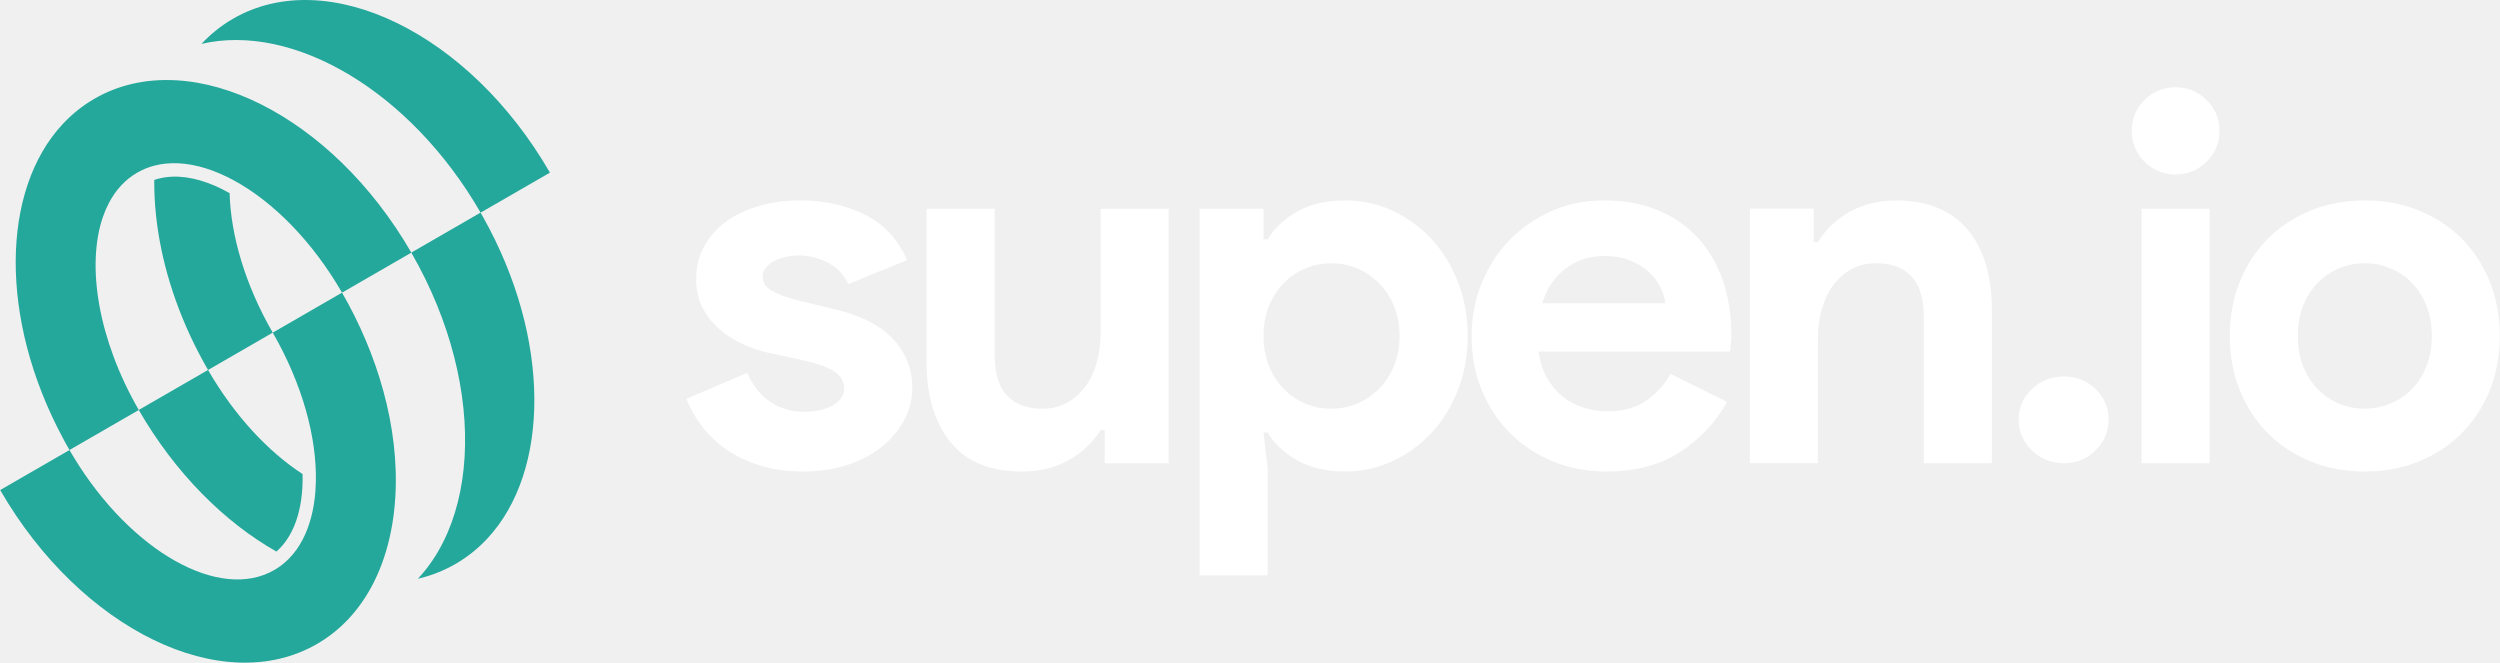
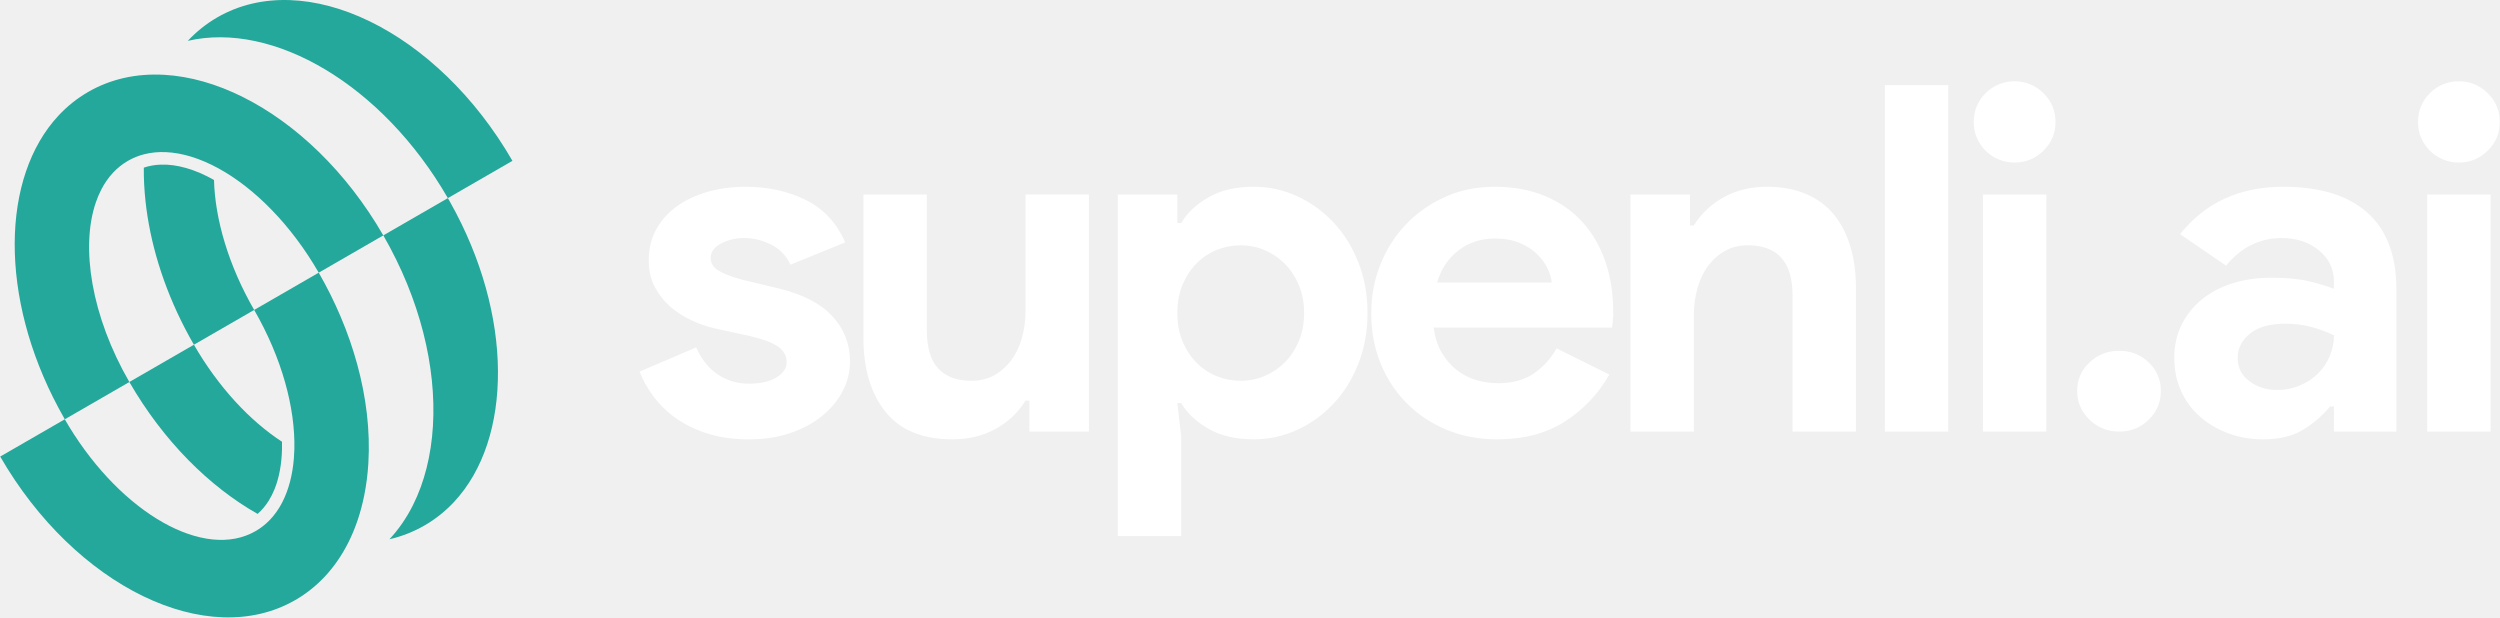
- <svg xmlns="http://www.w3.org/2000/svg" xml:space="preserve" width="7.274in" height="1.928in" version="1.1" style="shape-rendering:geometricPrecision; text-rendering:geometricPrecision; image-rendering:optimizeQuality; fill-rule:evenodd; clip-rule:evenodd" viewBox="0 0 809.72 214.65">
+ <svg xmlns="http://www.w3.org/2000/svg" xml:space="preserve" width="11.67in" height="2.882in" version="1.1" style="shape-rendering:geometricPrecision; text-rendering:geometricPrecision; image-rendering:optimizeQuality; fill-rule:evenodd; clip-rule:evenodd" viewBox="0 0 4123.35 1018.47">
  <defs>
    <style type="text/css">
   
    .fil1 {fill:#24A89B}
    .fil2 {fill:#24A89B;fill-rule:nonzero}
    .fil0 {fill:white;fill-rule:nonzero}
   
  </style>
  </defs>
  <g id="Layer_x0020_1">
-     <g id="_1801394735856">
-       <path class="fil0" d="M260.29 152.74c-5.38,0 -10.18,-0.67 -14.38,-2.02 -4.21,-1.35 -7.85,-3.11 -10.93,-5.3 -3.08,-2.19 -5.69,-4.71 -7.82,-7.57 -2.13,-2.86 -3.76,-5.75 -4.88,-8.66l19.68 -8.41c1.91,4.26 4.46,7.43 7.65,9.5 3.2,2.07 6.76,3.11 10.68,3.11 4.04,0 7.23,-0.73 9.59,-2.19 2.36,-1.46 3.53,-3.2 3.53,-5.21 0,-2.24 -0.98,-4.07 -2.94,-5.47 -1.96,-1.4 -5.36,-2.66 -10.18,-3.78l-11.61 -2.52c-2.58,-0.56 -5.24,-1.46 -7.99,-2.69 -2.75,-1.23 -5.24,-2.8 -7.49,-4.71 -2.24,-1.91 -4.09,-4.21 -5.55,-6.9 -1.46,-2.69 -2.19,-5.83 -2.19,-9.42 0,-4.04 0.87,-7.63 2.61,-10.77 1.74,-3.14 4.12,-5.8 7.15,-7.99 3.03,-2.19 6.59,-3.87 10.68,-5.05 4.09,-1.18 8.49,-1.77 13.21,-1.77 7.85,0 14.86,1.54 21.03,4.63 6.17,3.08 10.71,7.99 13.63,14.72l-19.01 7.74c-1.57,-3.25 -3.87,-5.61 -6.9,-7.07 -3.03,-1.46 -6.06,-2.19 -9.08,-2.19 -3.14,0 -5.89,0.65 -8.24,1.93 -2.36,1.29 -3.53,2.94 -3.53,4.96 0,1.91 0.98,3.42 2.94,4.54 1.96,1.12 4.63,2.13 7.99,3.03l12.62 3.03c8.41,2.02 14.66,5.24 18.76,9.67 4.09,4.43 6.14,9.67 6.14,15.73 0,3.59 -0.84,7.01 -2.52,10.26 -1.68,3.25 -4.07,6.14 -7.15,8.66 -3.08,2.52 -6.79,4.51 -11.1,5.97 -4.32,1.46 -9.11,2.19 -14.38,2.19z" />
-       <path id="_1" class="fil0" d="M357.81 139.28l-1.35 0c-2.58,4.15 -6.06,7.43 -10.43,9.84 -4.37,2.41 -9.36,3.62 -14.97,3.62 -10.43,0 -18.2,-3.2 -23.3,-9.59 -5.1,-6.39 -7.65,-14.92 -7.65,-25.57l0 -49.96 22.04 0 0 47.27c0,5.94 1.32,10.35 3.95,13.21 2.64,2.86 6.48,4.29 11.52,4.29 3.03,0 5.69,-0.64 7.99,-1.93 2.3,-1.29 4.26,-3.03 5.89,-5.21 1.63,-2.19 2.86,-4.77 3.7,-7.74 0.84,-2.97 1.26,-6.14 1.26,-9.5l0 -40.37 22.04 0 0 82.43 -20.69 0 0 -10.77z" />
-       <path id="_2" class="fil0" d="M388.55 67.62l20.69 0 0 9.92 1.35 0c2.02,-3.48 5.16,-6.45 9.42,-8.92 4.26,-2.47 9.53,-3.7 15.81,-3.7 5.27,0 10.29,1.09 15.06,3.28 4.77,2.19 8.97,5.21 12.62,9.08 3.65,3.87 6.53,8.5 8.66,13.88 2.13,5.38 3.2,11.27 3.2,17.66 0,6.39 -1.07,12.28 -3.2,17.66 -2.13,5.38 -5.02,10.01 -8.66,13.88 -3.64,3.87 -7.85,6.9 -12.62,9.08 -4.77,2.19 -9.79,3.28 -15.06,3.28 -6.28,0 -11.55,-1.23 -15.81,-3.7 -4.26,-2.47 -7.4,-5.44 -9.42,-8.92l-1.35 0 1.35 11.78 0 34.49 -22.04 0 0 -118.76zm42.73 64.77c2.92,0 5.69,-0.56 8.33,-1.68 2.64,-1.12 4.96,-2.69 6.98,-4.71 2.02,-2.02 3.64,-4.49 4.88,-7.4 1.23,-2.92 1.85,-6.17 1.85,-9.76 0,-3.59 -0.62,-6.84 -1.85,-9.76 -1.23,-2.92 -2.86,-5.38 -4.88,-7.4 -2.02,-2.02 -4.35,-3.59 -6.98,-4.71 -2.64,-1.12 -5.41,-1.68 -8.33,-1.68 -2.92,0 -5.69,0.53 -8.33,1.6 -2.64,1.07 -4.96,2.61 -6.98,4.63 -2.02,2.02 -3.64,4.49 -4.88,7.4 -1.23,2.92 -1.85,6.22 -1.85,9.92 0,3.7 0.62,7.01 1.85,9.93 1.23,2.92 2.86,5.38 4.88,7.4 2.02,2.02 4.35,3.56 6.98,4.63 2.64,1.07 5.41,1.6 8.33,1.6z" />
-       <path id="_3" class="fil0" d="M559.42 130.2c-3.81,6.73 -8.94,12.17 -15.39,16.32 -6.45,4.15 -14.33,6.22 -23.64,6.22 -6.28,0 -12.08,-1.09 -17.41,-3.28 -5.33,-2.19 -9.95,-5.24 -13.88,-9.17 -3.93,-3.93 -6.98,-8.55 -9.17,-13.88 -2.19,-5.33 -3.28,-11.19 -3.28,-17.58 0,-5.94 1.07,-11.58 3.2,-16.91 2.13,-5.33 5.1,-9.98 8.92,-13.96 3.81,-3.98 8.33,-7.15 13.54,-9.5 5.21,-2.36 10.96,-3.53 17.24,-3.53 6.62,0 12.5,1.09 17.66,3.28 5.16,2.19 9.48,5.21 12.95,9.08 3.48,3.87 6.11,8.44 7.91,13.71 1.79,5.27 2.69,10.99 2.69,17.16 0,0.78 0,1.46 0,2.02 -0.11,0.67 -0.17,1.29 -0.17,1.85 -0.11,0.56 -0.17,1.18 -0.17,1.85l-62.07 0c0.45,3.36 1.37,6.25 2.78,8.66 1.4,2.41 3.14,4.43 5.21,6.06 2.07,1.63 4.35,2.8 6.81,3.53 2.47,0.73 4.99,1.09 7.57,1.09 5.05,0 9.22,-1.15 12.53,-3.45 3.31,-2.3 5.92,-5.19 7.82,-8.66l18.34 9.08zm-20.02 -31.96c-0.11,-1.46 -0.59,-3.08 -1.43,-4.88 -0.84,-1.79 -2.07,-3.48 -3.7,-5.05 -1.63,-1.57 -3.65,-2.86 -6.06,-3.87 -2.41,-1.01 -5.3,-1.51 -8.66,-1.51 -4.71,0 -8.86,1.35 -12.45,4.04 -3.59,2.69 -6.11,6.45 -7.57,11.27l39.87 0z" />
-       <path id="_4" class="fil0" d="M587.47 78.39l1.35 0c2.58,-4.15 6.06,-7.43 10.43,-9.84 4.37,-2.41 9.36,-3.62 14.97,-3.62 5.16,0 9.7,0.84 13.63,2.52 3.93,1.68 7.15,4.07 9.67,7.15 2.52,3.08 4.43,6.79 5.72,11.1 1.29,4.32 1.93,9.11 1.93,14.38l0 49.96 -22.04 0 0 -47.27c0,-5.94 -1.32,-10.35 -3.95,-13.21 -2.64,-2.86 -6.48,-4.29 -11.52,-4.29 -3.03,0 -5.69,0.65 -7.99,1.93 -2.3,1.29 -4.26,3.03 -5.89,5.21 -1.63,2.19 -2.86,4.77 -3.7,7.74 -0.84,2.97 -1.26,6.14 -1.26,9.5l0 40.37 -22.04 0 0 -82.43 20.69 0 0 10.77z" />
-       <path id="_5" class="fil0" d="M668.5 150.05c-4.04,0 -7.49,-1.37 -10.35,-4.15 -2.86,-2.75 -4.29,-6.08 -4.29,-9.98 0,-3.9 1.43,-7.21 4.29,-9.9 2.86,-2.72 6.31,-4.07 10.35,-4.07 4.04,0 7.46,1.35 10.26,4.07 2.8,2.69 4.21,6 4.21,9.9 0,3.9 -1.4,7.23 -4.21,9.98 -2.8,2.78 -6.22,4.15 -10.26,4.15z" />
-       <path id="_6" class="fil0" d="M704.62 56.52c-1.91,0 -3.73,-0.36 -5.47,-1.09 -1.74,-0.73 -3.25,-1.74 -4.54,-3.03 -1.29,-1.29 -2.3,-2.78 -3.03,-4.46 -0.73,-1.68 -1.09,-3.53 -1.09,-5.55 0,-2.02 0.36,-3.87 1.09,-5.55 0.73,-1.68 1.74,-3.17 3.03,-4.46 1.29,-1.29 2.8,-2.3 4.54,-3.03 1.74,-0.73 3.56,-1.09 5.47,-1.09 3.93,0 7.29,1.37 10.09,4.12 2.8,2.75 4.21,6.08 4.21,10.01 0,3.93 -1.4,7.26 -4.21,10.01 -2.8,2.75 -6.17,4.12 -10.09,4.12zm-10.93 93.53l0 -82.43 22.04 0 0 82.43 -22.04 0z" />
-       <path id="_7" class="fil0" d="M765.98 64.93c6.39,0 12.25,1.09 17.58,3.28 5.33,2.19 9.92,5.21 13.79,9.08 3.87,3.87 6.9,8.5 9.08,13.88 2.19,5.38 3.28,11.27 3.28,17.66 0,6.39 -1.09,12.28 -3.28,17.66 -2.19,5.38 -5.21,10.01 -9.08,13.88 -3.87,3.87 -8.47,6.9 -13.79,9.08 -5.33,2.19 -11.19,3.28 -17.58,3.28 -6.39,0 -12.25,-1.09 -17.58,-3.28 -5.33,-2.19 -9.93,-5.21 -13.79,-9.08 -3.87,-3.87 -6.9,-8.49 -9.08,-13.88 -2.19,-5.38 -3.28,-11.27 -3.28,-17.66 0,-6.39 1.09,-12.28 3.28,-17.66 2.19,-5.38 5.21,-10.01 9.08,-13.88 3.87,-3.87 8.47,-6.9 13.79,-9.08 5.33,-2.19 11.19,-3.28 17.58,-3.28zm0 67.46c2.8,0 5.52,-0.53 8.16,-1.6 2.64,-1.07 4.96,-2.61 6.98,-4.63 2.02,-2.02 3.62,-4.49 4.79,-7.4 1.18,-2.92 1.77,-6.22 1.77,-9.93 0,-3.7 -0.59,-7.01 -1.77,-9.92 -1.18,-2.92 -2.78,-5.38 -4.79,-7.4 -2.02,-2.02 -4.35,-3.56 -6.98,-4.63 -2.64,-1.07 -5.36,-1.6 -8.16,-1.6 -2.92,0 -5.66,0.53 -8.24,1.6 -2.58,1.07 -4.88,2.61 -6.9,4.63 -2.02,2.02 -3.62,4.49 -4.79,7.4 -1.18,2.92 -1.77,6.22 -1.77,9.92 0,3.7 0.59,7.01 1.77,9.93 1.18,2.92 2.78,5.38 4.79,7.4 2.02,2.02 4.32,3.56 6.9,4.63 2.58,1.07 5.33,1.6 8.24,1.6z" />
+     <g id="_2449458066096">
+       <path class="fil0" d="M1235.05 724.75c-25.54,0 -48.29,-3.19 -68.25,-9.58 -19.95,-6.39 -37.25,-14.77 -51.88,-25.14 -14.63,-10.38 -27,-22.35 -37.12,-35.92 -10.11,-13.57 -17.83,-27.27 -23.15,-41.11l93.39 -39.91c9.05,20.22 21.15,35.25 36.32,45.1 15.17,9.84 32.06,14.77 50.69,14.77 19.16,0 34.32,-3.46 45.5,-10.38 11.17,-6.92 16.76,-15.17 16.76,-24.74 0,-10.64 -4.66,-19.29 -13.97,-25.94 -9.31,-6.65 -25.41,-12.64 -48.29,-17.96l-55.08 -11.97c-12.24,-2.66 -24.88,-6.92 -37.91,-12.77 -13.04,-5.85 -24.88,-13.3 -35.52,-22.35 -10.64,-9.05 -19.42,-19.95 -26.34,-32.73 -6.92,-12.77 -10.38,-27.67 -10.38,-44.7 0,-19.16 4.12,-36.18 12.37,-51.08 8.25,-14.9 19.56,-27.54 33.92,-37.91 14.37,-10.38 31.26,-18.36 50.69,-23.95 19.42,-5.59 40.31,-8.38 62.66,-8.38 37.25,0 70.51,7.32 99.77,21.95 29.27,14.63 50.82,37.91 64.65,69.84l-90.2 36.72c-7.45,-15.43 -18.36,-26.61 -32.73,-33.52 -14.37,-6.92 -28.74,-10.38 -43.1,-10.38 -14.9,0 -27.94,3.06 -39.11,9.18 -11.17,6.12 -16.76,13.97 -16.76,23.55 0,9.05 4.66,16.23 13.97,21.55 9.31,5.32 21.95,10.11 37.91,14.37l59.86 14.37c39.91,9.58 69.58,24.88 89,45.9 19.42,21.02 29.13,45.9 29.13,74.63 0,17.03 -3.99,33.26 -11.97,48.69 -7.98,15.43 -19.29,29.13 -33.92,41.11 -14.63,11.97 -32.19,21.42 -52.68,28.34 -20.49,6.92 -43.24,10.38 -68.25,10.38zm462.74 -63.86l-6.39 0c-12.24,19.69 -28.74,35.25 -49.49,46.69 -20.75,11.44 -44.43,17.16 -71.04,17.16 -49.49,0 -86.34,-15.17 -110.55,-45.5 -24.21,-30.33 -36.32,-70.77 -36.32,-121.33l0 -237.06 104.56 0 0 224.29c0,28.2 6.25,49.09 18.76,62.66 12.5,13.57 30.73,20.35 54.68,20.35 14.37,0 27.01,-3.06 37.91,-9.18 10.91,-6.12 20.22,-14.37 27.94,-24.74 7.72,-10.38 13.57,-22.61 17.56,-36.72 3.99,-14.1 5.99,-29.13 5.99,-45.1l0 -191.57 104.56 0 0 391.12 -98.18 0 0 -51.08zm145.85 -340.03l98.18 0 0 47.09 6.39 0c9.58,-16.5 24.48,-30.6 44.7,-42.31 20.22,-11.71 45.23,-17.56 75.03,-17.56 25.01,0 48.82,5.19 71.44,15.56 22.62,10.38 42.57,24.74 59.86,43.1 17.29,18.36 31,40.31 41.11,65.85 10.11,25.54 15.17,53.48 15.17,83.81 0,30.33 -5.06,58.27 -15.17,83.81 -10.11,25.54 -23.81,47.49 -41.11,65.85 -17.29,18.36 -37.25,32.73 -59.86,43.1 -22.62,10.38 -46.43,15.56 -71.44,15.56 -29.8,0 -54.81,-5.85 -75.03,-17.56 -20.22,-11.71 -35.12,-25.81 -44.7,-42.3l-6.39 0 6.39 55.87 0 163.63 -104.56 0 0 -563.53zm202.74 307.31c13.84,0 27.01,-2.66 39.51,-7.98 12.51,-5.32 23.55,-12.77 33.13,-22.35 9.58,-9.58 17.29,-21.28 23.15,-35.12 5.85,-13.84 8.78,-29.27 8.78,-46.29 0,-17.03 -2.93,-32.46 -8.78,-46.3 -5.85,-13.84 -13.57,-25.54 -23.15,-35.12 -9.58,-9.58 -20.62,-17.03 -33.13,-22.35 -12.5,-5.32 -25.67,-7.98 -39.51,-7.98 -13.84,0 -27,2.53 -39.51,7.58 -12.51,5.06 -23.55,12.37 -33.13,21.95 -9.58,9.58 -17.29,21.29 -23.15,35.12 -5.85,13.83 -8.78,29.53 -8.78,47.09 0,17.56 2.93,33.26 8.78,47.09 5.85,13.84 13.57,25.54 23.15,35.12 9.58,9.58 20.62,16.9 33.13,21.95 12.51,5.06 25.67,7.58 39.51,7.58zm608.01 -10.38c-18.09,31.93 -42.44,57.74 -73.04,77.43 -30.6,19.69 -67.98,29.53 -112.15,29.53 -29.8,0 -57.34,-5.19 -82.61,-15.56 -25.28,-10.38 -47.23,-24.88 -65.85,-43.5 -18.63,-18.63 -33.13,-40.58 -43.5,-65.85 -10.38,-25.28 -15.57,-53.08 -15.57,-83.41 0,-28.2 5.06,-54.94 15.17,-80.22 10.11,-25.28 24.21,-47.36 42.3,-66.25 18.09,-18.89 39.51,-33.92 64.25,-45.1 24.74,-11.18 52.02,-16.76 81.82,-16.76 31.4,0 59.33,5.19 83.81,15.56 24.48,10.38 44.96,24.74 61.46,43.1 16.5,18.36 29,40.04 37.52,65.05 8.51,25.01 12.77,52.15 12.77,81.42 0,3.72 0,6.92 0,9.58 -0.53,3.19 -0.8,6.12 -0.8,8.78 -0.53,2.66 -0.8,5.59 -0.8,8.78l-294.53 0c2.13,15.96 6.52,29.67 13.17,41.11 6.65,11.44 14.9,21.02 24.74,28.73 9.84,7.72 20.62,13.3 32.33,16.76 11.71,3.46 23.68,5.19 35.92,5.19 23.95,0 43.77,-5.45 59.47,-16.36 15.7,-10.91 28.07,-24.61 37.12,-41.11l87 43.1zm-94.99 -151.66c-0.53,-6.92 -2.79,-14.63 -6.78,-23.15 -3.99,-8.51 -9.84,-16.5 -17.56,-23.95 -7.71,-7.45 -17.29,-13.57 -28.74,-18.36 -11.44,-4.79 -25.14,-7.18 -41.11,-7.18 -22.35,0 -42.04,6.39 -59.07,19.16 -17.03,12.77 -29,30.6 -35.92,53.48l189.17 0zm228.06 -94.19l6.39 0c12.24,-19.69 28.74,-35.25 49.49,-46.7 20.75,-11.44 44.43,-17.16 71.04,-17.16 24.48,0 46.03,3.99 64.65,11.97 18.62,7.98 33.92,19.29 45.9,33.92 11.97,14.63 21.02,32.19 27.14,52.68 6.12,20.49 9.18,43.24 9.18,68.25l0 237.06 -104.56 0 0 -224.29c0,-28.2 -6.25,-49.09 -18.76,-62.66 -12.51,-13.57 -30.73,-20.35 -54.68,-20.35 -14.37,0 -27,3.06 -37.91,9.18 -10.91,6.12 -20.22,14.37 -27.94,24.74 -7.72,10.38 -13.57,22.62 -17.56,36.72 -3.99,14.1 -5.99,29.13 -5.99,45.1l0 191.57 -104.56 0 0 -391.12 98.18 0 0 51.08zm321.46 340.03l0 -571.51 104.56 0 0 571.51 -104.56 0zm213.7 -443.8c-9.05,0 -17.69,-1.73 -25.94,-5.19 -8.25,-3.46 -15.43,-8.25 -21.55,-14.37 -6.12,-6.12 -10.91,-13.17 -14.37,-21.15 -3.46,-7.98 -5.19,-16.76 -5.19,-26.34 0,-9.58 1.73,-18.36 5.19,-26.34 3.46,-7.98 8.25,-15.03 14.37,-21.15 6.12,-6.12 13.3,-10.91 21.55,-14.37 8.25,-3.46 16.89,-5.19 25.94,-5.19 18.63,0 34.59,6.52 47.89,19.56 13.3,13.04 19.95,28.87 19.95,47.49 0,18.63 -6.65,34.46 -19.95,47.49 -13.3,13.04 -29.27,19.56 -47.89,19.56zm-51.88 443.8l0 -391.12 104.56 0 0 391.12 -104.56 0zm224.87 0c-19.16,0 -35.52,-6.52 -49.09,-19.69 -13.57,-13.04 -20.35,-28.87 -20.35,-47.36 0,-18.49 6.79,-34.19 20.35,-46.96 13.57,-12.9 29.93,-19.29 49.09,-19.29 19.16,0 35.39,6.39 48.69,19.29 13.3,12.77 19.95,28.47 19.95,46.96 0,18.49 -6.65,34.32 -19.95,47.36 -13.3,13.17 -29.53,19.69 -48.69,19.69zm354.18 -41.51l-6.39 0c-12.24,14.9 -27,27.67 -44.3,38.31 -17.29,10.64 -39.51,15.96 -66.65,15.96 -20.22,0 -39.24,-3.33 -57.07,-9.98 -17.83,-6.65 -33.39,-15.83 -46.69,-27.54 -13.3,-11.71 -23.68,-25.81 -31.13,-42.3 -7.45,-16.5 -11.18,-34.59 -11.18,-54.28 0,-20.22 3.99,-38.45 11.97,-54.68 7.98,-16.23 19.16,-30.2 33.52,-41.91 14.37,-11.71 31.26,-20.62 50.69,-26.74 19.42,-6.12 40.58,-9.18 63.46,-9.18 25.54,0 46.56,2 63.06,5.99 16.5,3.99 30.07,8.11 40.71,12.37l0 -11.97c0,-20.75 -8.25,-37.91 -24.74,-51.48 -16.5,-13.57 -36.98,-20.35 -61.46,-20.35 -36.18,0 -66.78,15.17 -91.79,45.5l-75.83 -51.88c41.51,-52.15 98.18,-78.22 170.02,-78.22 60.66,0 106.96,14.23 138.89,42.7 31.93,28.47 47.89,70.64 47.89,126.52l0 234.67 -102.97 0 0 -41.51zm0 -117.33c-12.24,-5.85 -24.88,-10.51 -37.91,-13.97 -13.04,-3.46 -27.27,-5.19 -42.7,-5.19 -25.01,0 -44.3,5.45 -57.87,16.36 -13.57,10.91 -20.35,24.35 -20.35,40.31 0,15.96 6.52,28.74 19.56,38.31 13.04,9.58 28.07,14.37 45.1,14.37 13.84,0 26.61,-2.53 38.31,-7.58 11.71,-5.06 21.68,-11.71 29.93,-19.95 8.25,-8.25 14.63,-17.83 19.16,-28.74 4.52,-10.91 6.79,-22.22 6.79,-33.92zm205.72 -284.96c-9.05,0 -17.69,-1.73 -25.94,-5.19 -8.25,-3.46 -15.43,-8.25 -21.55,-14.37 -6.12,-6.12 -10.91,-13.17 -14.37,-21.15 -3.46,-7.98 -5.19,-16.76 -5.19,-26.34 0,-9.58 1.73,-18.36 5.19,-26.34 3.46,-7.98 8.25,-15.03 14.37,-21.15 6.12,-6.12 13.3,-10.91 21.55,-14.37 8.25,-3.46 16.89,-5.19 25.94,-5.19 18.63,0 34.59,6.52 47.89,19.56 13.3,13.04 19.95,28.87 19.95,47.49 0,18.63 -6.65,34.46 -19.95,47.49 -13.3,13.04 -29.27,19.56 -47.89,19.56zm-51.88 443.8l0 -391.12 104.56 0 0 391.12 -104.56 0z" />
      <g>
-         <path class="fil1" d="M110.74 94.79l-20.95 12.1 -1.5 0.86c9.65,16.72 14.32,34.11 13.97,48.39 -0.03,1.09 -0.08,2.15 -0.16,3.2 -0.47,5.82 -1.83,11.04 -4.08,15.38 -1.2,2.32 -2.67,4.39 -4.39,6.16 -1.43,1.47 -3.04,2.73 -4.84,3.77 -17.71,10.23 -46.35,-6.03 -64.89,-36.42 -0.49,-0.81 -0.98,-1.63 -1.45,-2.45l-22.45 12.96c26.09,45.2 72.04,67.53 102.62,49.87 3.84,-2.22 7.26,-4.97 10.25,-8.16 0,-0 0,-0 0,-0 3.22,-3.45 5.94,-7.41 8.15,-11.8 2.49,-4.95 4.34,-10.45 5.53,-16.35 0.73,-3.62 1.22,-7.38 1.45,-11.26 1.37,-22.89 -5.91,-46.58 -17.26,-66.24z" />
-         <path class="fil1" d="M44.89 132.81c11.86,20.55 27.83,36.37 44.59,45.86 1.46,-1.28 2.74,-2.8 3.82,-4.52 0.78,-1.24 1.46,-2.58 2.05,-4.03 1.62,-3.99 2.49,-8.72 2.61,-13.96 0.02,-0.85 0.02,-1.71 0,-2.59 -11.11,-7.23 -22.08,-18.92 -30.63,-33.73l-18.59 10.73 -3.86 2.23z" />
-         <path class="fil1" d="M67.34 119.85l17.07 -9.86 3.88 -2.24c-8.94,-15.49 -13.6,-31.55 -13.97,-45.19 -6.48,-3.66 -12.86,-5.55 -18.58,-5.33 -2.03,0.08 -3.98,0.42 -5.83,1.05 -0.03,3.82 0.16,7.73 0.6,11.72 0.18,1.71 0.41,3.43 0.68,5.16 2.28,14.6 7.63,29.95 16.14,44.68z" />
-         <path class="fil2" d="M84.45 33.77c-9.15,-4.58 -18.46,-7.25 -27.4,-7.76 -4.91,-0.28 -9.7,0.09 -14.3,1.16 -4.26,0.99 -8.35,2.58 -12.19,4.8 -3.85,2.22 -7.26,4.97 -10.25,8.16 -20.09,21.48 -20.65,63.25 -0.03,101.72 0.69,1.31 1.41,2.62 2.17,3.92l3.88 -2.24 18.57 -10.72c-13.17,-22.81 -17.05,-46.87 -11.6,-62.6 0.53,-1.54 1.16,-2.99 1.87,-4.36 2.21,-4.26 5.29,-7.66 9.23,-9.93 1.79,-1.03 3.69,-1.8 5.69,-2.3 2.39,-0.61 4.92,-0.84 7.53,-0.73 5.76,0.25 11.96,2.2 18.2,5.61 12.55,6.85 25.27,19.58 34.92,36.3l22.45 -12.96c-12.84,-22.23 -30.48,-38.93 -48.73,-48.06z" />
-         <path class="fil1" d="M133.18 81.84c12.84,22.24 18.48,45.86 17.26,66.23 -0.61,10.22 -2.95,19.62 -6.98,27.61 -2.21,4.39 -4.93,8.36 -8.15,11.8 4.26,-0.99 8.35,-2.58 12.19,-4.8 3.84,-2.22 7.26,-4.97 10.25,-8.16 20.5,-21.93 20.68,-65 -1.27,-104.12 -0.28,-0.51 -0.57,-1.02 -0.87,-1.53l-22.45 12.96z" />
-         <path class="fil1" d="M65.21 14.21c29.63,-6.88 67.61,15.15 90.42,54.67l22.45 -12.96c-26.09,-45.2 -72.04,-67.53 -102.62,-49.87 -3.85,2.22 -7.26,4.97 -10.25,8.16z" />
+         <path class="fil1" d="M525.45 449.79l-99.43 57.41 -7.1 4.07c45.79,79.33 67.94,161.83 66.3,229.63 -0.14,5.16 -0.39,10.2 -0.78,15.16 -2.22,27.64 -8.68,52.39 -19.37,72.96 -5.71,11 -12.67,20.82 -20.85,29.22 -6.79,6.98 -14.44,12.97 -22.95,17.88 -84.03,48.52 -219.94,-28.59 -307.88,-172.8 -2.33,-3.85 -4.64,-7.72 -6.9,-11.65l-106.51 61.49c123.82,214.46 341.82,320.4 486.91,236.63 18.24,-10.53 34.46,-23.56 48.63,-38.72 0.01,-0 0.02,-0 0.02,-0 15.27,-16.35 28.16,-35.18 38.67,-55.99 11.84,-23.51 20.59,-49.59 26.22,-77.56 3.47,-17.16 5.77,-35.01 6.87,-53.44 6.51,-108.63 -28.05,-221.01 -81.88,-314.28z" />
+         <path class="fil1" d="M213.02 630.17c56.29,97.5 132.05,172.57 211.57,217.58 6.94,-6.08 12.99,-13.27 18.13,-21.43 3.71,-5.88 6.95,-12.26 9.72,-19.1 7.7,-18.96 11.82,-41.4 12.4,-66.23 0.09,-4.04 0.1,-8.13 0,-12.29 -52.73,-34.32 -104.76,-89.76 -145.33,-160.03l-88.19 50.91 -18.32 10.58z" />
+         <path class="fil1" d="M319.52 568.68l81.02 -46.78 18.39 -10.62c-42.42,-73.48 -64.54,-149.7 -66.27,-214.42 -30.76,-17.36 -61,-26.32 -88.14,-25.28 -9.65,0.37 -18.9,2.01 -27.65,4.98 -0.16,18.11 0.78,36.69 2.83,55.59 0.88,8.11 1.96,16.28 3.25,24.51 10.84,69.29 36.21,142.1 76.57,212.01z" />
+         <path class="fil2" d="M400.73 160.25c-43.44,-21.72 -87.61,-34.41 -129.99,-36.83 -23.29,-1.33 -46.04,0.43 -67.83,5.49 -20.22,4.7 -39.62,12.23 -57.86,22.77 -18.25,10.53 -34.47,23.56 -48.65,38.73 -95.31,101.94 -97.97,300.13 -0.16,482.64 3.29,6.22 6.7,12.43 10.27,18.62l18.4 -10.62 88.11 -50.87c-62.48,-108.23 -80.93,-222.39 -55.03,-297.01 2.53,-7.3 5.49,-14.21 8.87,-20.71 10.5,-20.19 25.1,-36.32 43.8,-47.12 8.5,-4.91 17.52,-8.53 26.97,-10.92 11.35,-2.88 23.33,-4 35.73,-3.45 27.31,1.2 56.73,10.45 86.37,26.62 59.53,32.48 119.91,92.9 165.7,172.22l106.51 -61.49c-60.91,-105.5 -144.62,-184.74 -231.22,-228.05z" />
+         <path class="fil1" d="M631.95 388.3c60.91,105.5 87.68,217.61 81.89,314.27 -2.91,48.48 -14.01,93.07 -33.1,131 -10.49,20.83 -23.39,39.65 -38.67,56 20.22,-4.7 39.62,-12.23 57.86,-22.76 18.25,-10.53 34.47,-23.57 48.65,-38.73 97.29,-104.06 98.11,-308.43 -6.01,-494.02 -1.35,-2.42 -2.72,-4.83 -4.11,-7.25l-106.51 61.49z" />
+         <path class="fil1" d="M309.41 67.41c140.57,-32.65 320.8,71.9 429.05,259.4l106.51 -61.49c-123.82,-214.46 -341.82,-320.4 -486.91,-236.63 -18.25,10.53 -34.47,23.57 -48.64,38.73z" />
      </g>
    </g>
  </g>
</svg>
